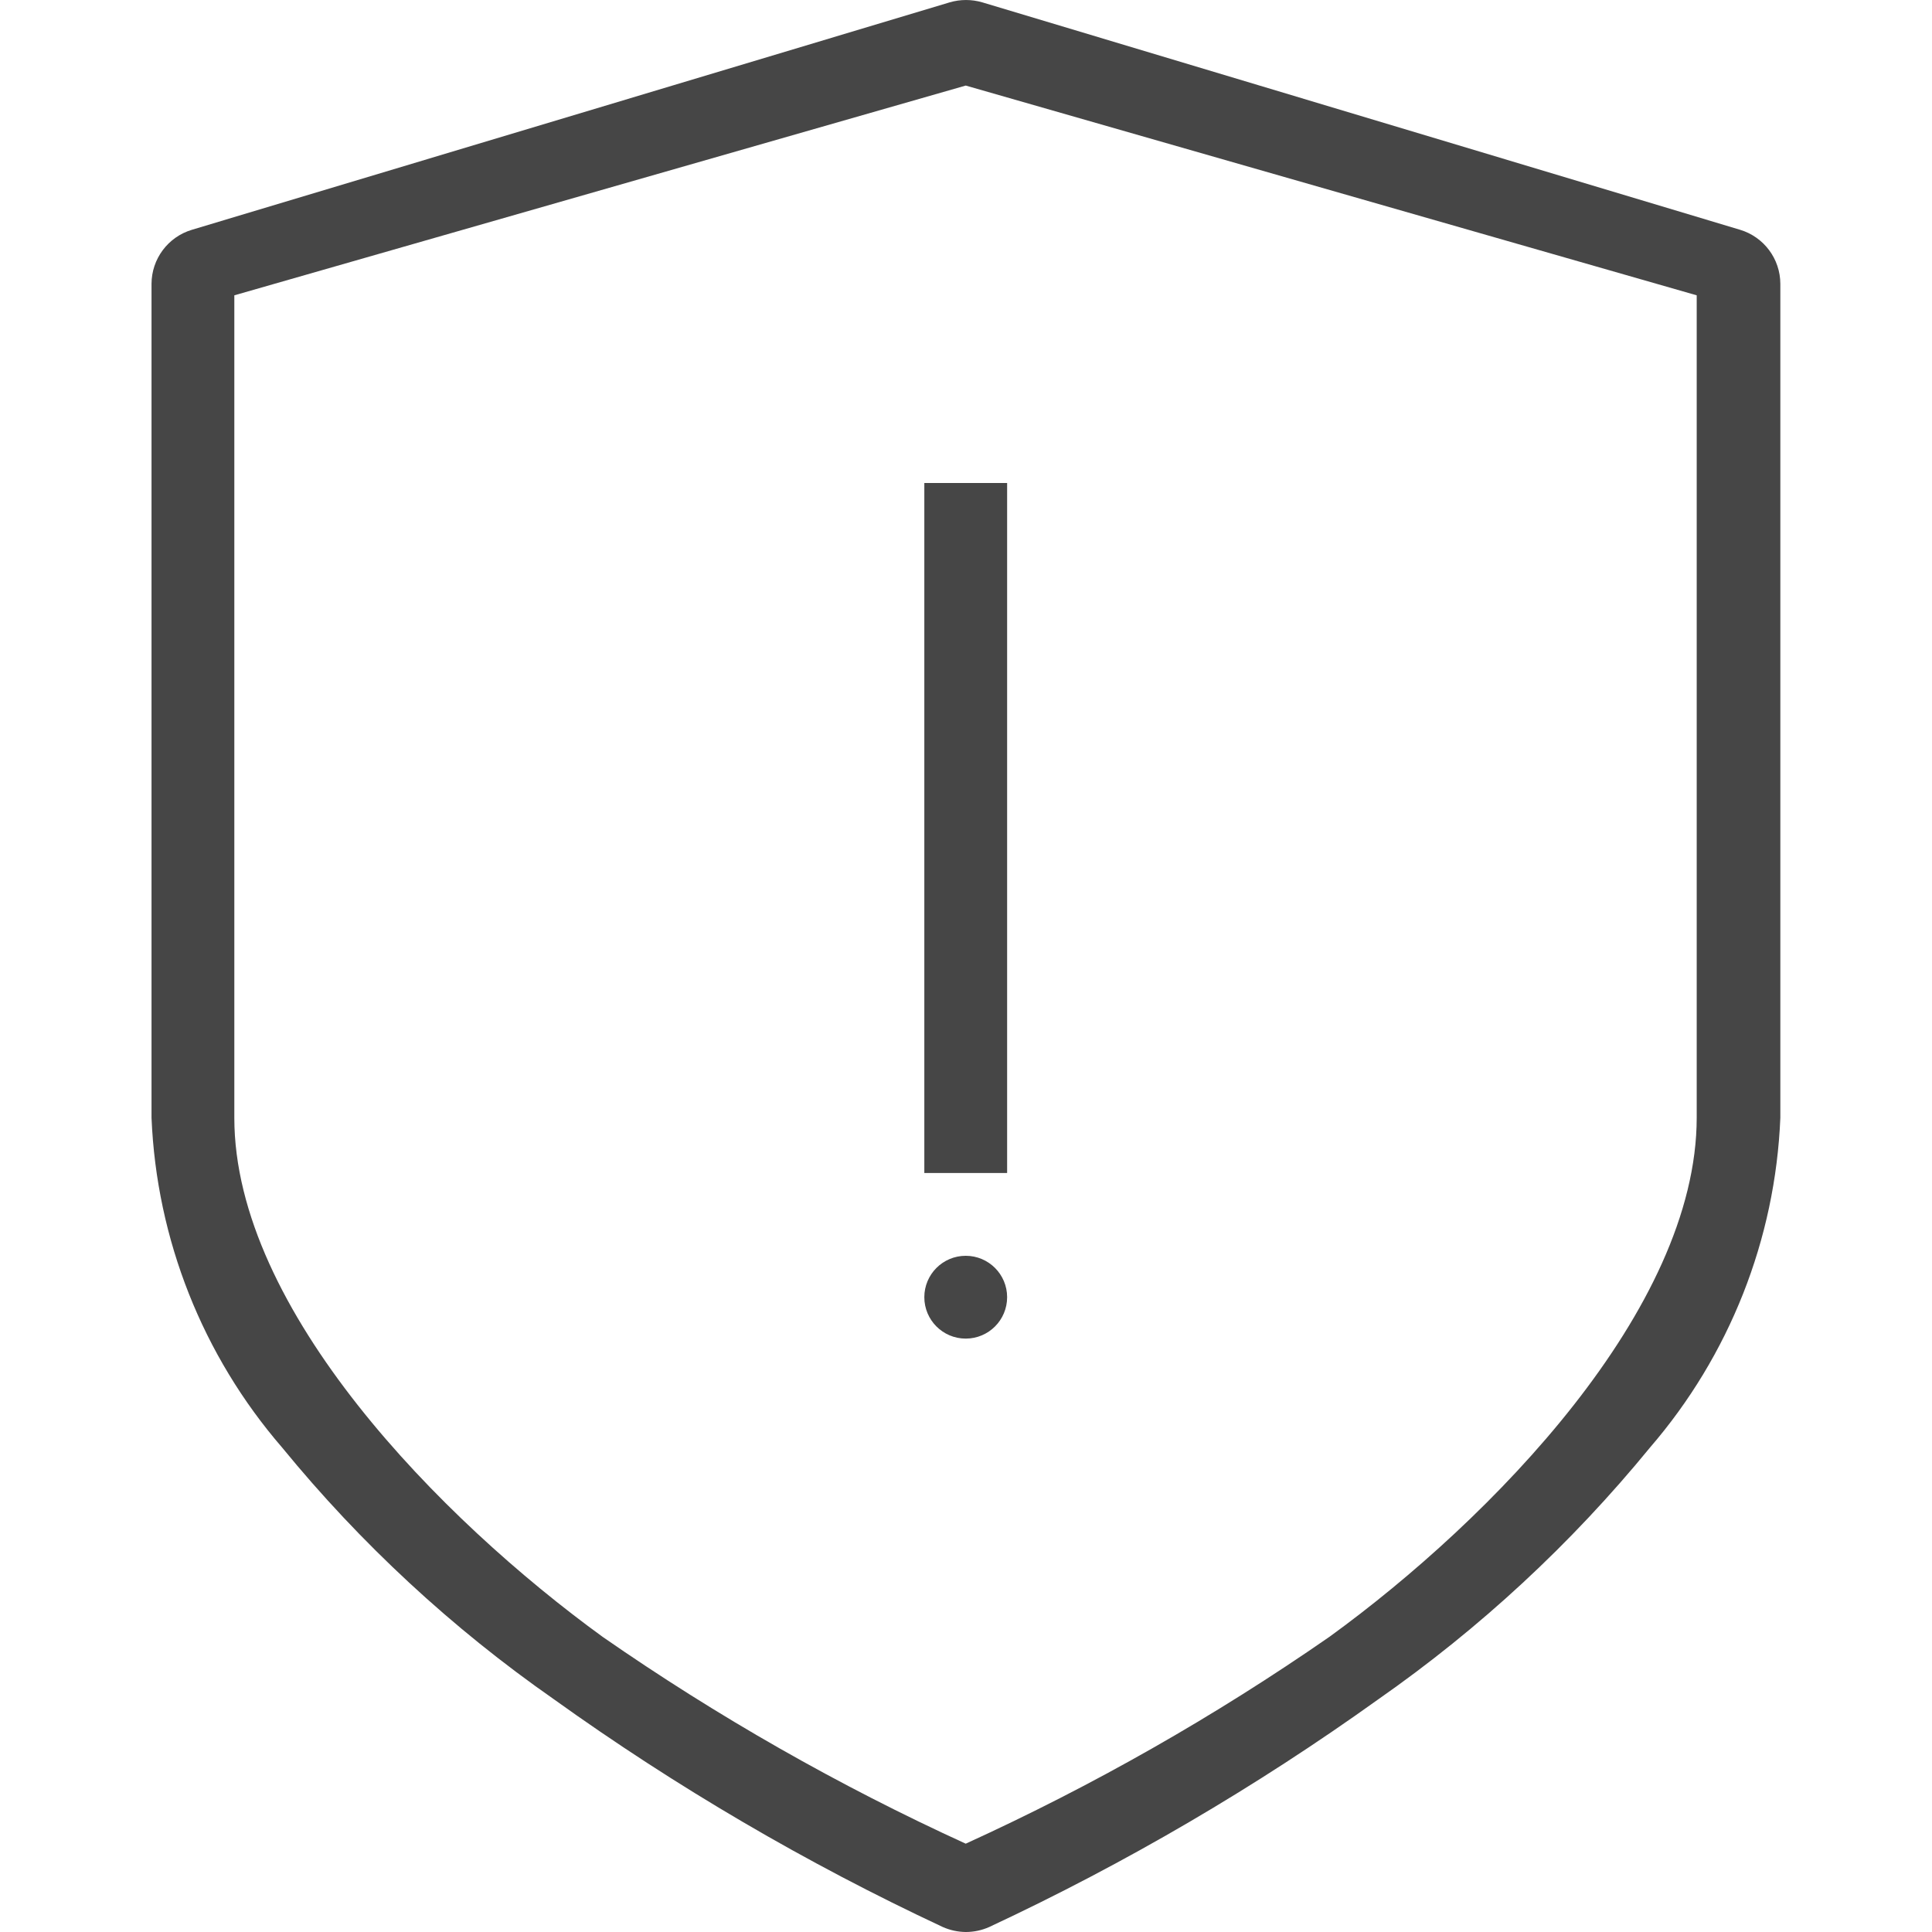
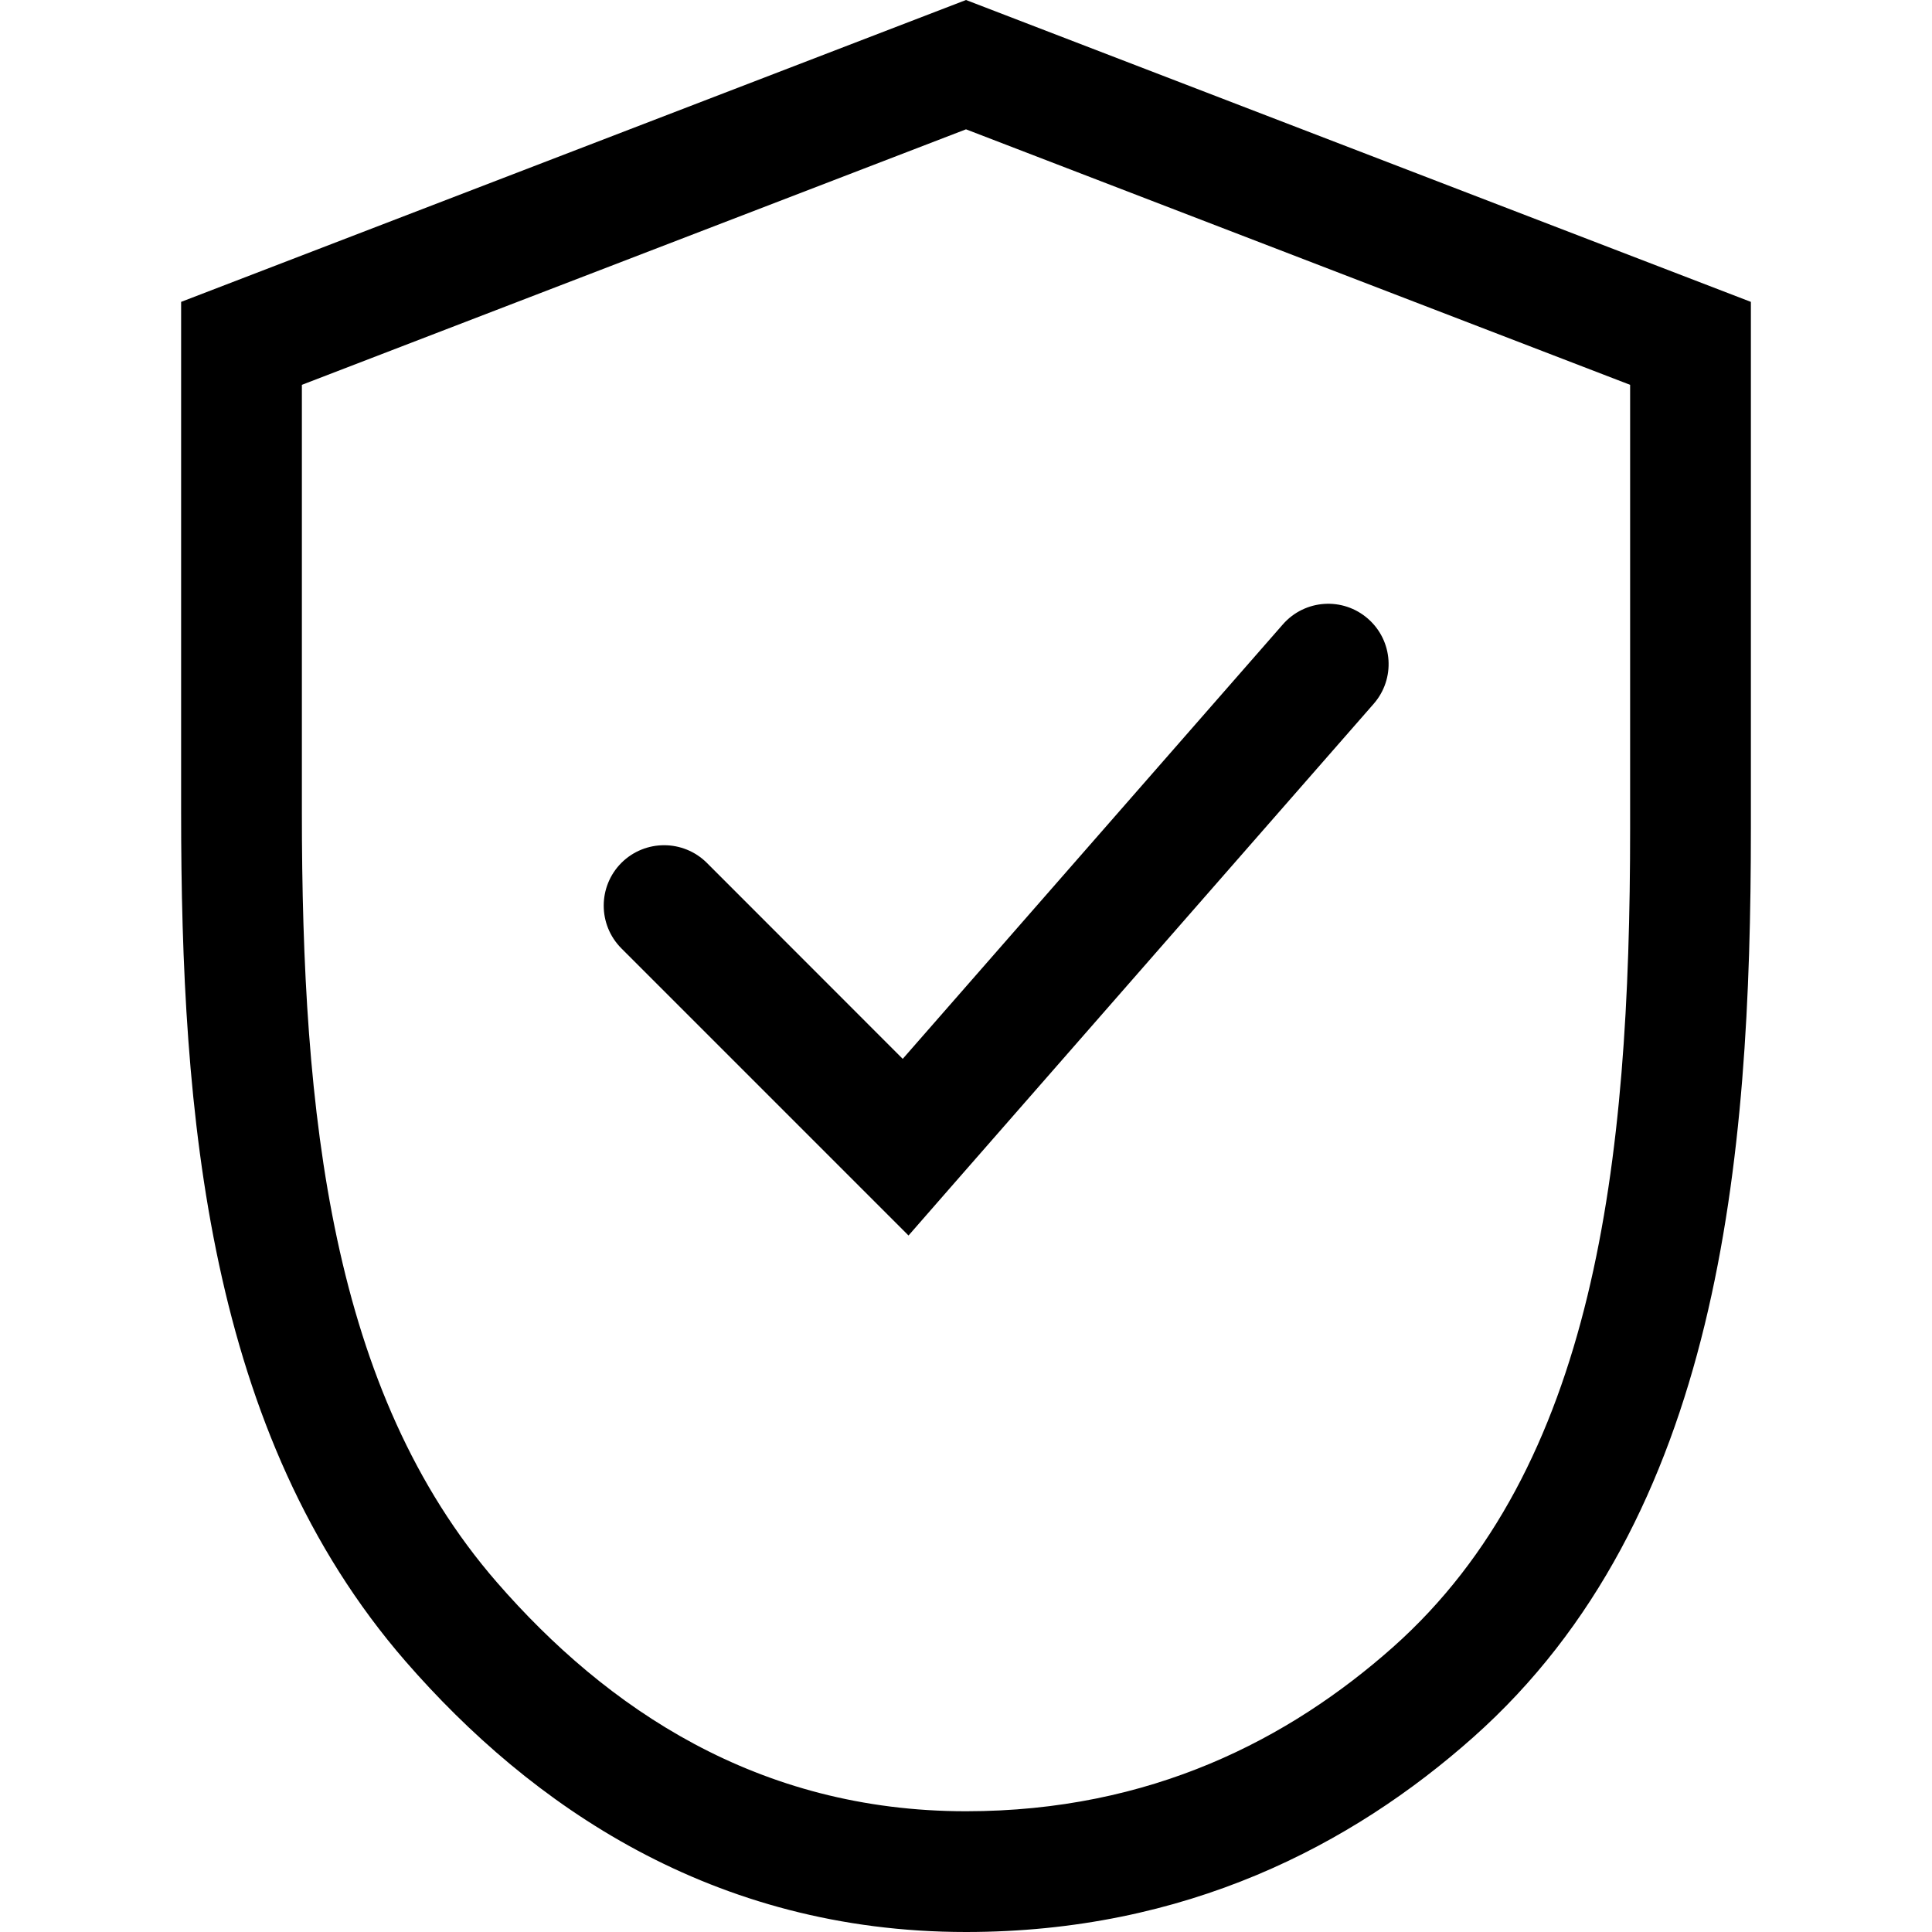
- <svg xmlns="http://www.w3.org/2000/svg" class="icon" width="14" height="14" viewBox="0 0 11.804 14">
-   <path id="login-attempts-outline" class="path fill primary" d="M5.734,13.964a17.708,17.708,0,0,1-2.819-1.651A9.744,9.744,0,0,1,.946,10.489,3.9,3.9,0,0,1,0,8.1V2.057a.41.41,0,0,1,.293-.392L5.784.017a.42.42,0,0,1,.236,0l5.491,1.648a.41.41,0,0,1,.292.392V8.1a3.9,3.9,0,0,1-.945,2.39,9.775,9.775,0,0,1-1.97,1.825A17.708,17.708,0,0,1,6.07,13.964.418.418,0,0,1,5.9,14,.422.422,0,0,1,5.734,13.964ZM.6,2.14V8.1c0,1.391,1.5,2.913,2.67,3.762A17,17,0,0,0,5.9,13.36a16.992,16.992,0,0,0,2.637-1.5c1.17-.849,2.66-2.372,2.66-3.762V2.14L5.9.62ZM5.6,9.4a.3.3,0,1,1,.3.3A.3.3,0,0,1,5.6,9.4Zm0-.9v-5h.6v5Z" transform="translate(0 0)" fill="#464646" />
+ <svg xmlns="http://www.w3.org/2000/svg" id="login-attempts-outline" class="icon" width="16" height="16" viewBox="0 0 16 16" fill="none">
+   <path fill-rule="evenodd" clip-rule="evenodd" d="M2.5 6.724V3.187L8 1.071L13.5 3.187V6.866C13.5 9.639 13.21 12.153 11.536 13.641C10.677 14.403 9.531 15 8 15C6.275 15 5.022 14.147 4.115 13.104C2.741 11.523 2.5 9.234 2.5 6.724ZM1.5 6.724V2.5L8 0L14.5 2.5V6.866C14.5 9.603 14.246 12.57 12.2 14.388C11.195 15.281 9.82 16 8 16C5.898 16 4.391 14.945 3.36 13.76C1.718 11.871 1.5 9.227 1.5 6.724ZM11.376 5.829C11.558 5.621 11.537 5.306 11.329 5.124C11.121 4.942 10.806 4.963 10.624 5.171L7.476 8.769L5.854 7.146C5.658 6.951 5.342 6.951 5.146 7.146C4.951 7.342 4.951 7.658 5.146 7.854L7.146 9.854L7.524 10.232L7.876 9.829L11.376 5.829Z" fill="black" />
</svg>
